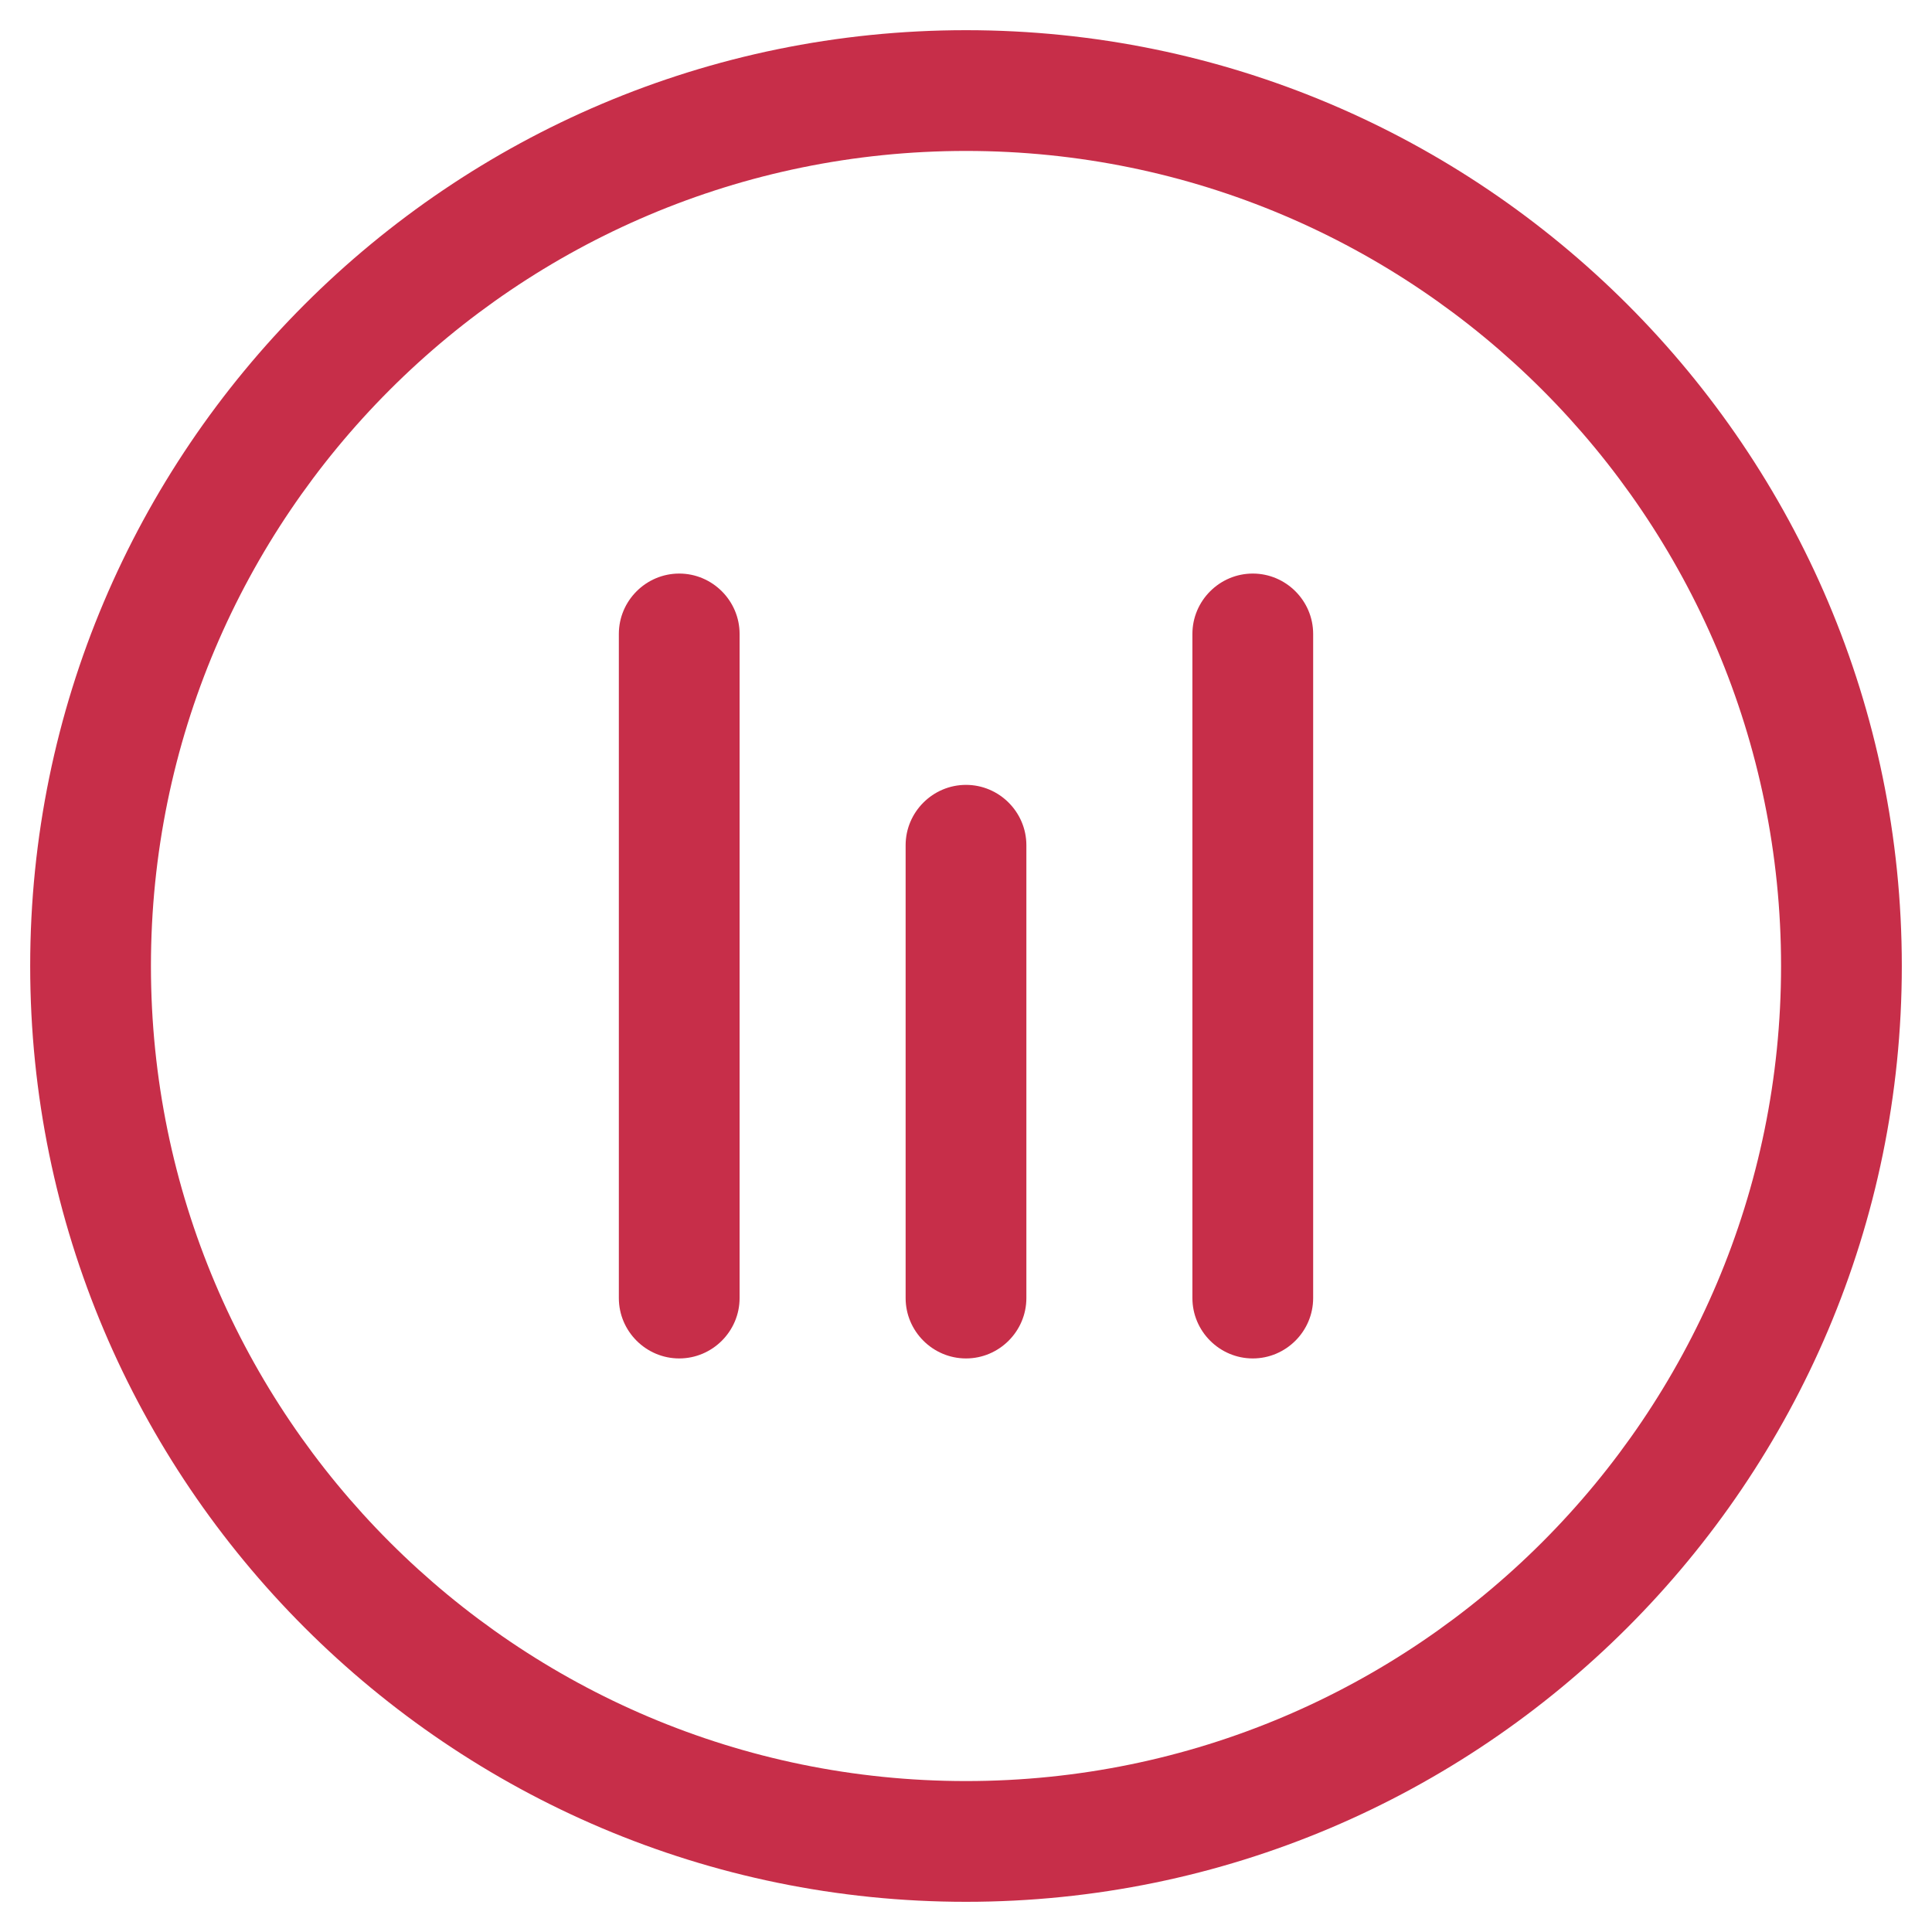
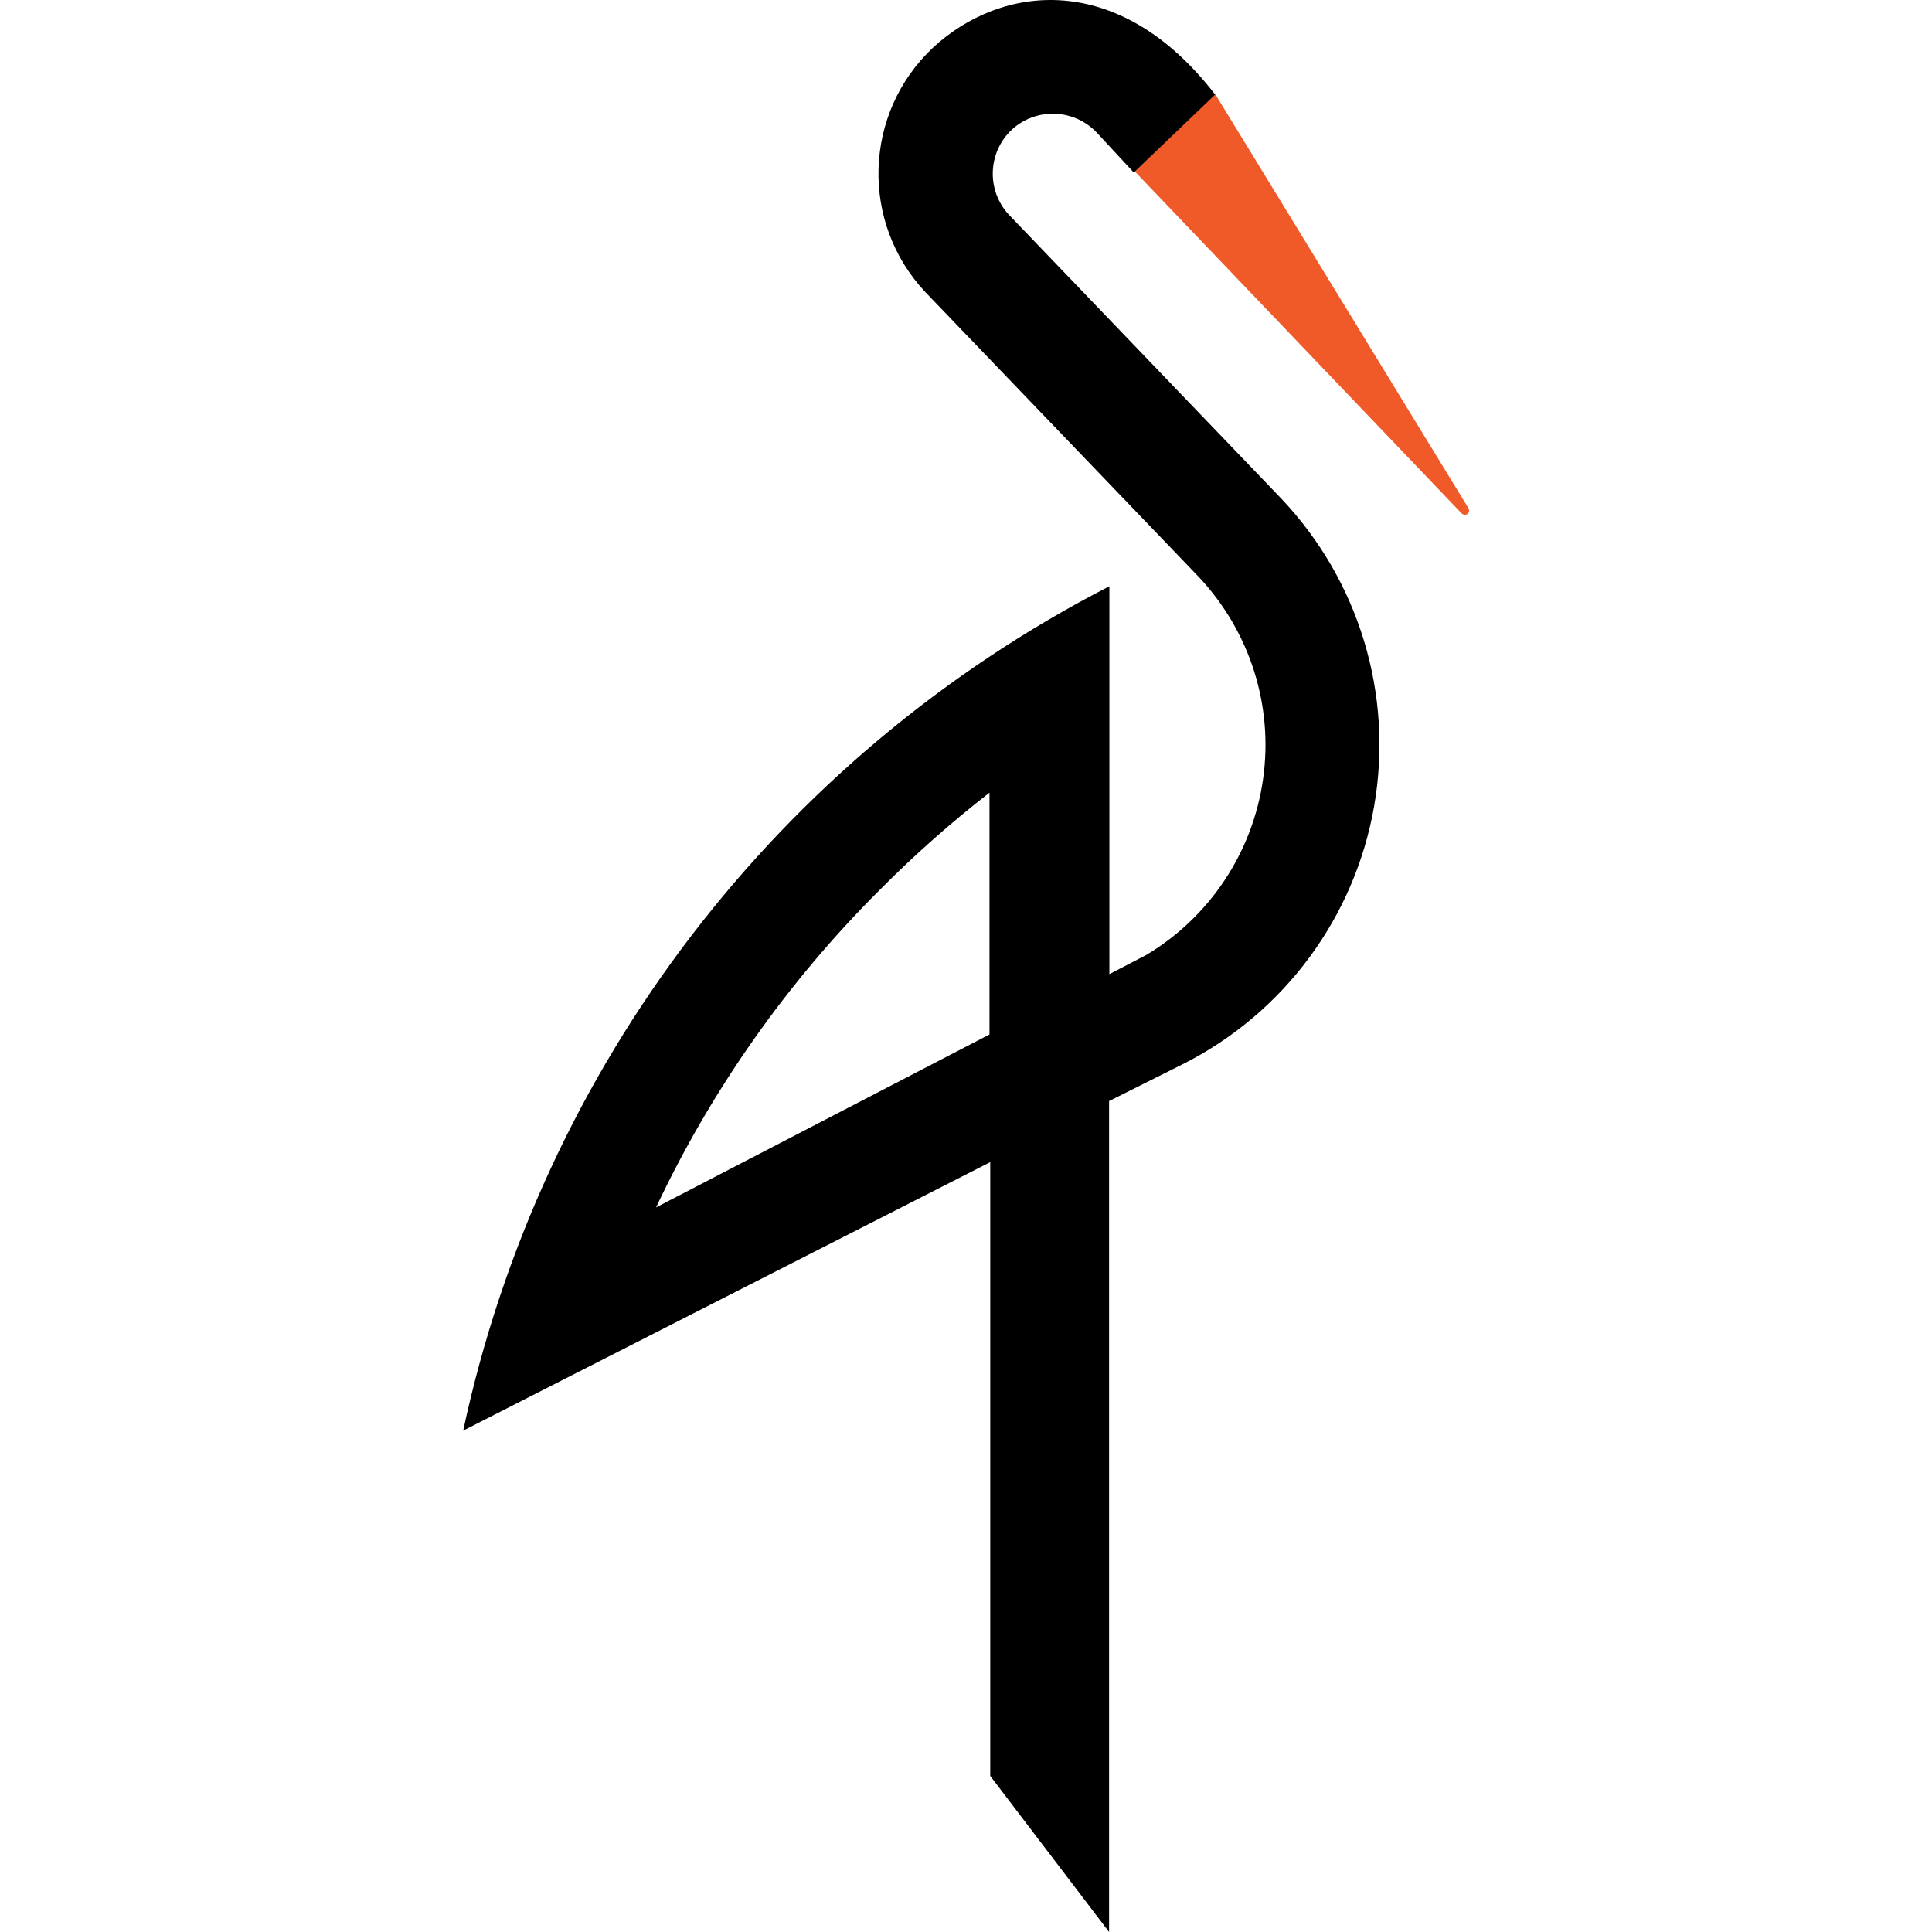
- <svg xmlns="http://www.w3.org/2000/svg" viewBox="0 0 128 128">
-   <path fill="#C72E49" d="M64 2C29.8 2 2 29.8 2 64s27.8 62 62 62 62-27.8 62-62S98.2 2 64 2zm0 116C34.2 118 10 93.8 10 64S34.2 10 64 10s54 24.2 54 54-24.2 54-54 54z" />
-   <path fill="#C72E49" d="M45 38c-2.2 0-4 1.8-4 4v44c0 2.2 1.8 4 4 4s4-1.8 4-4V42c0-2.2-1.8-4-4-4zM83 38c-2.2 0-4 1.8-4 4v44c0 2.2 1.8 4 4 4s4-1.8 4-4V42c0-2.2-1.8-4-4-4zM64 52c-2.2 0-4 1.8-4 4v30c0 2.2 1.8 4 4 4s4-1.8 4-4V56c0-2.2-1.8-4-4-4z" />
+ <svg xmlns="http://www.w3.org/2000/svg" width="64" height="64">
+   <path d="M40.25 3.108l8.387 13.714c.04.055.04.128 0 .183-.06.06-.158.06-.22 0L37.593 5.68z" fill="#f05a28" />
+   <path d="M21.733 39.997c1.838-3.9 4.337-7.45 7.388-10.496a37.79 37.79 0 0 1 3.657-3.243v8.01zm-6.4 7.4l17.47-8.9V58.83L36.74 64V36.474l2.438-1.22a11.85 11.85 0 0 0 3.255-18.749l-9.02-9.4a2 2 0 0 1 .098-2.804 2.01 2.01 0 0 1 2.828.098l1.22 1.317 2.694-2.584C37.07-1 33.168-.525 30.9 1.584a5.73 5.73 0 0 0-.244 8.095l9.07 9.448c1.68 1.8 2.458 4.244 2.116 6.674s-1.765 4.575-3.872 5.834l-1.22.634V19.42a41.13 41.13 0 0 0-21.407 27.977" fill="#010000" />
</svg>
